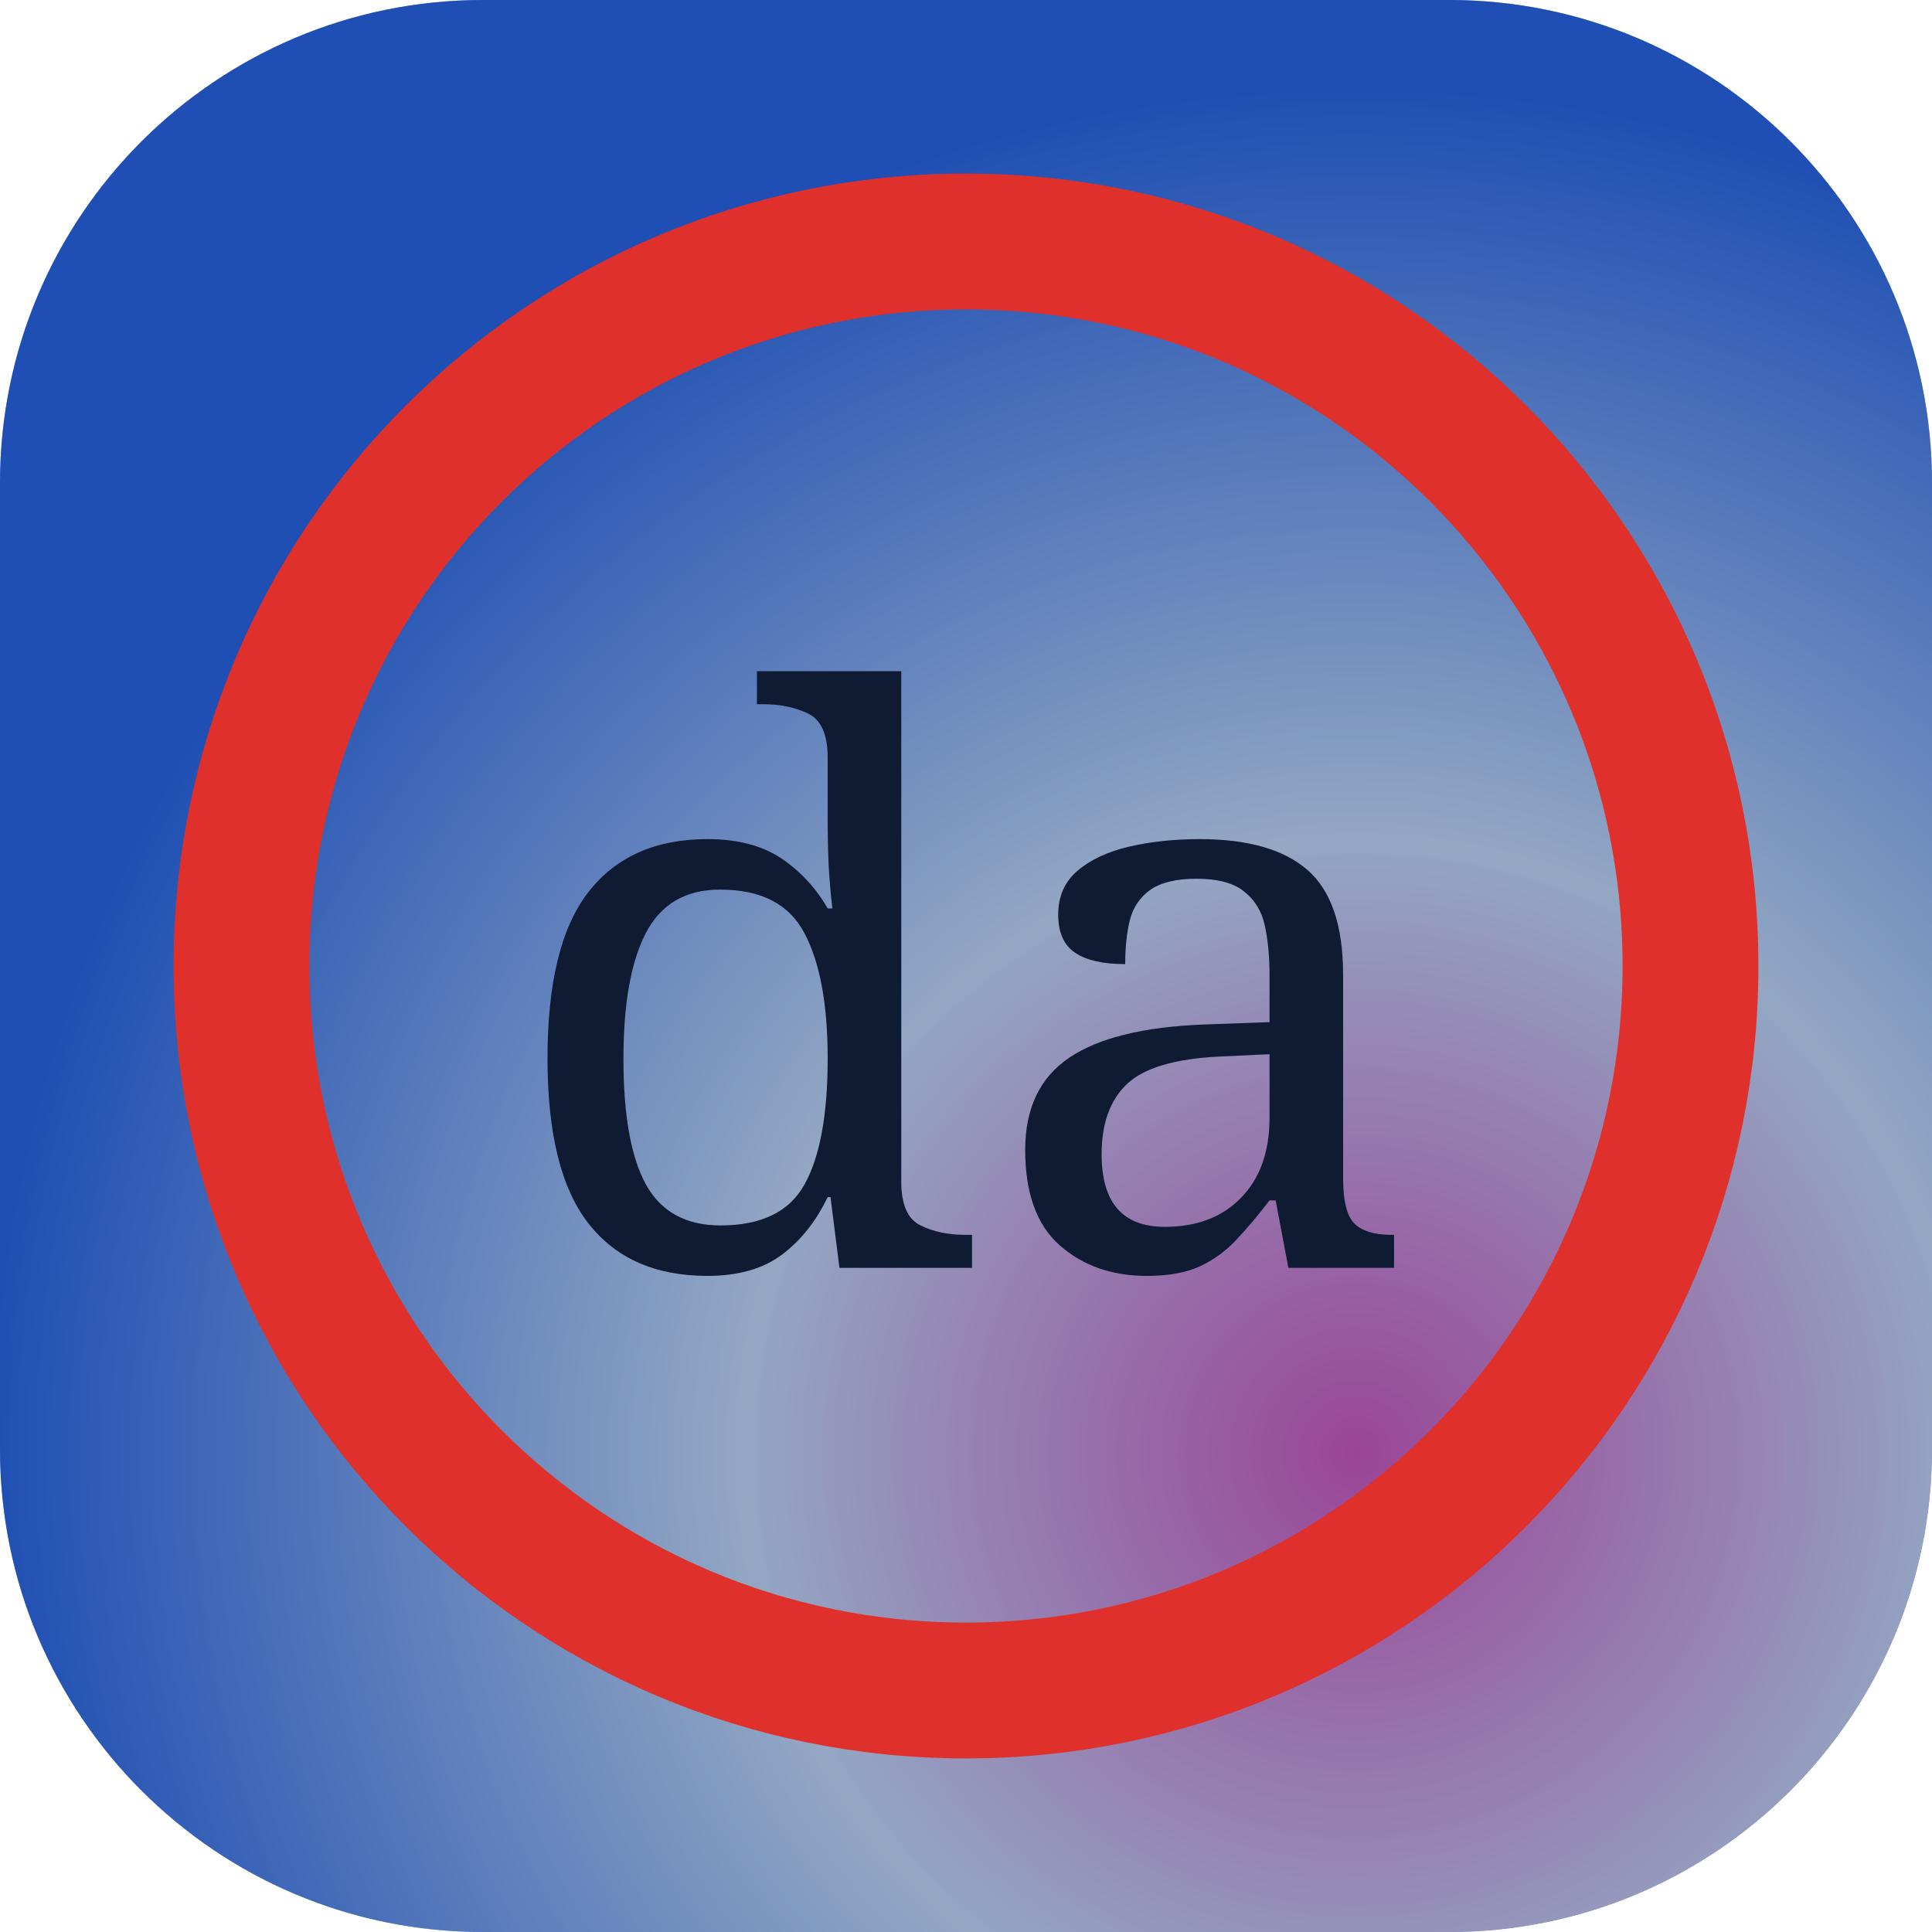
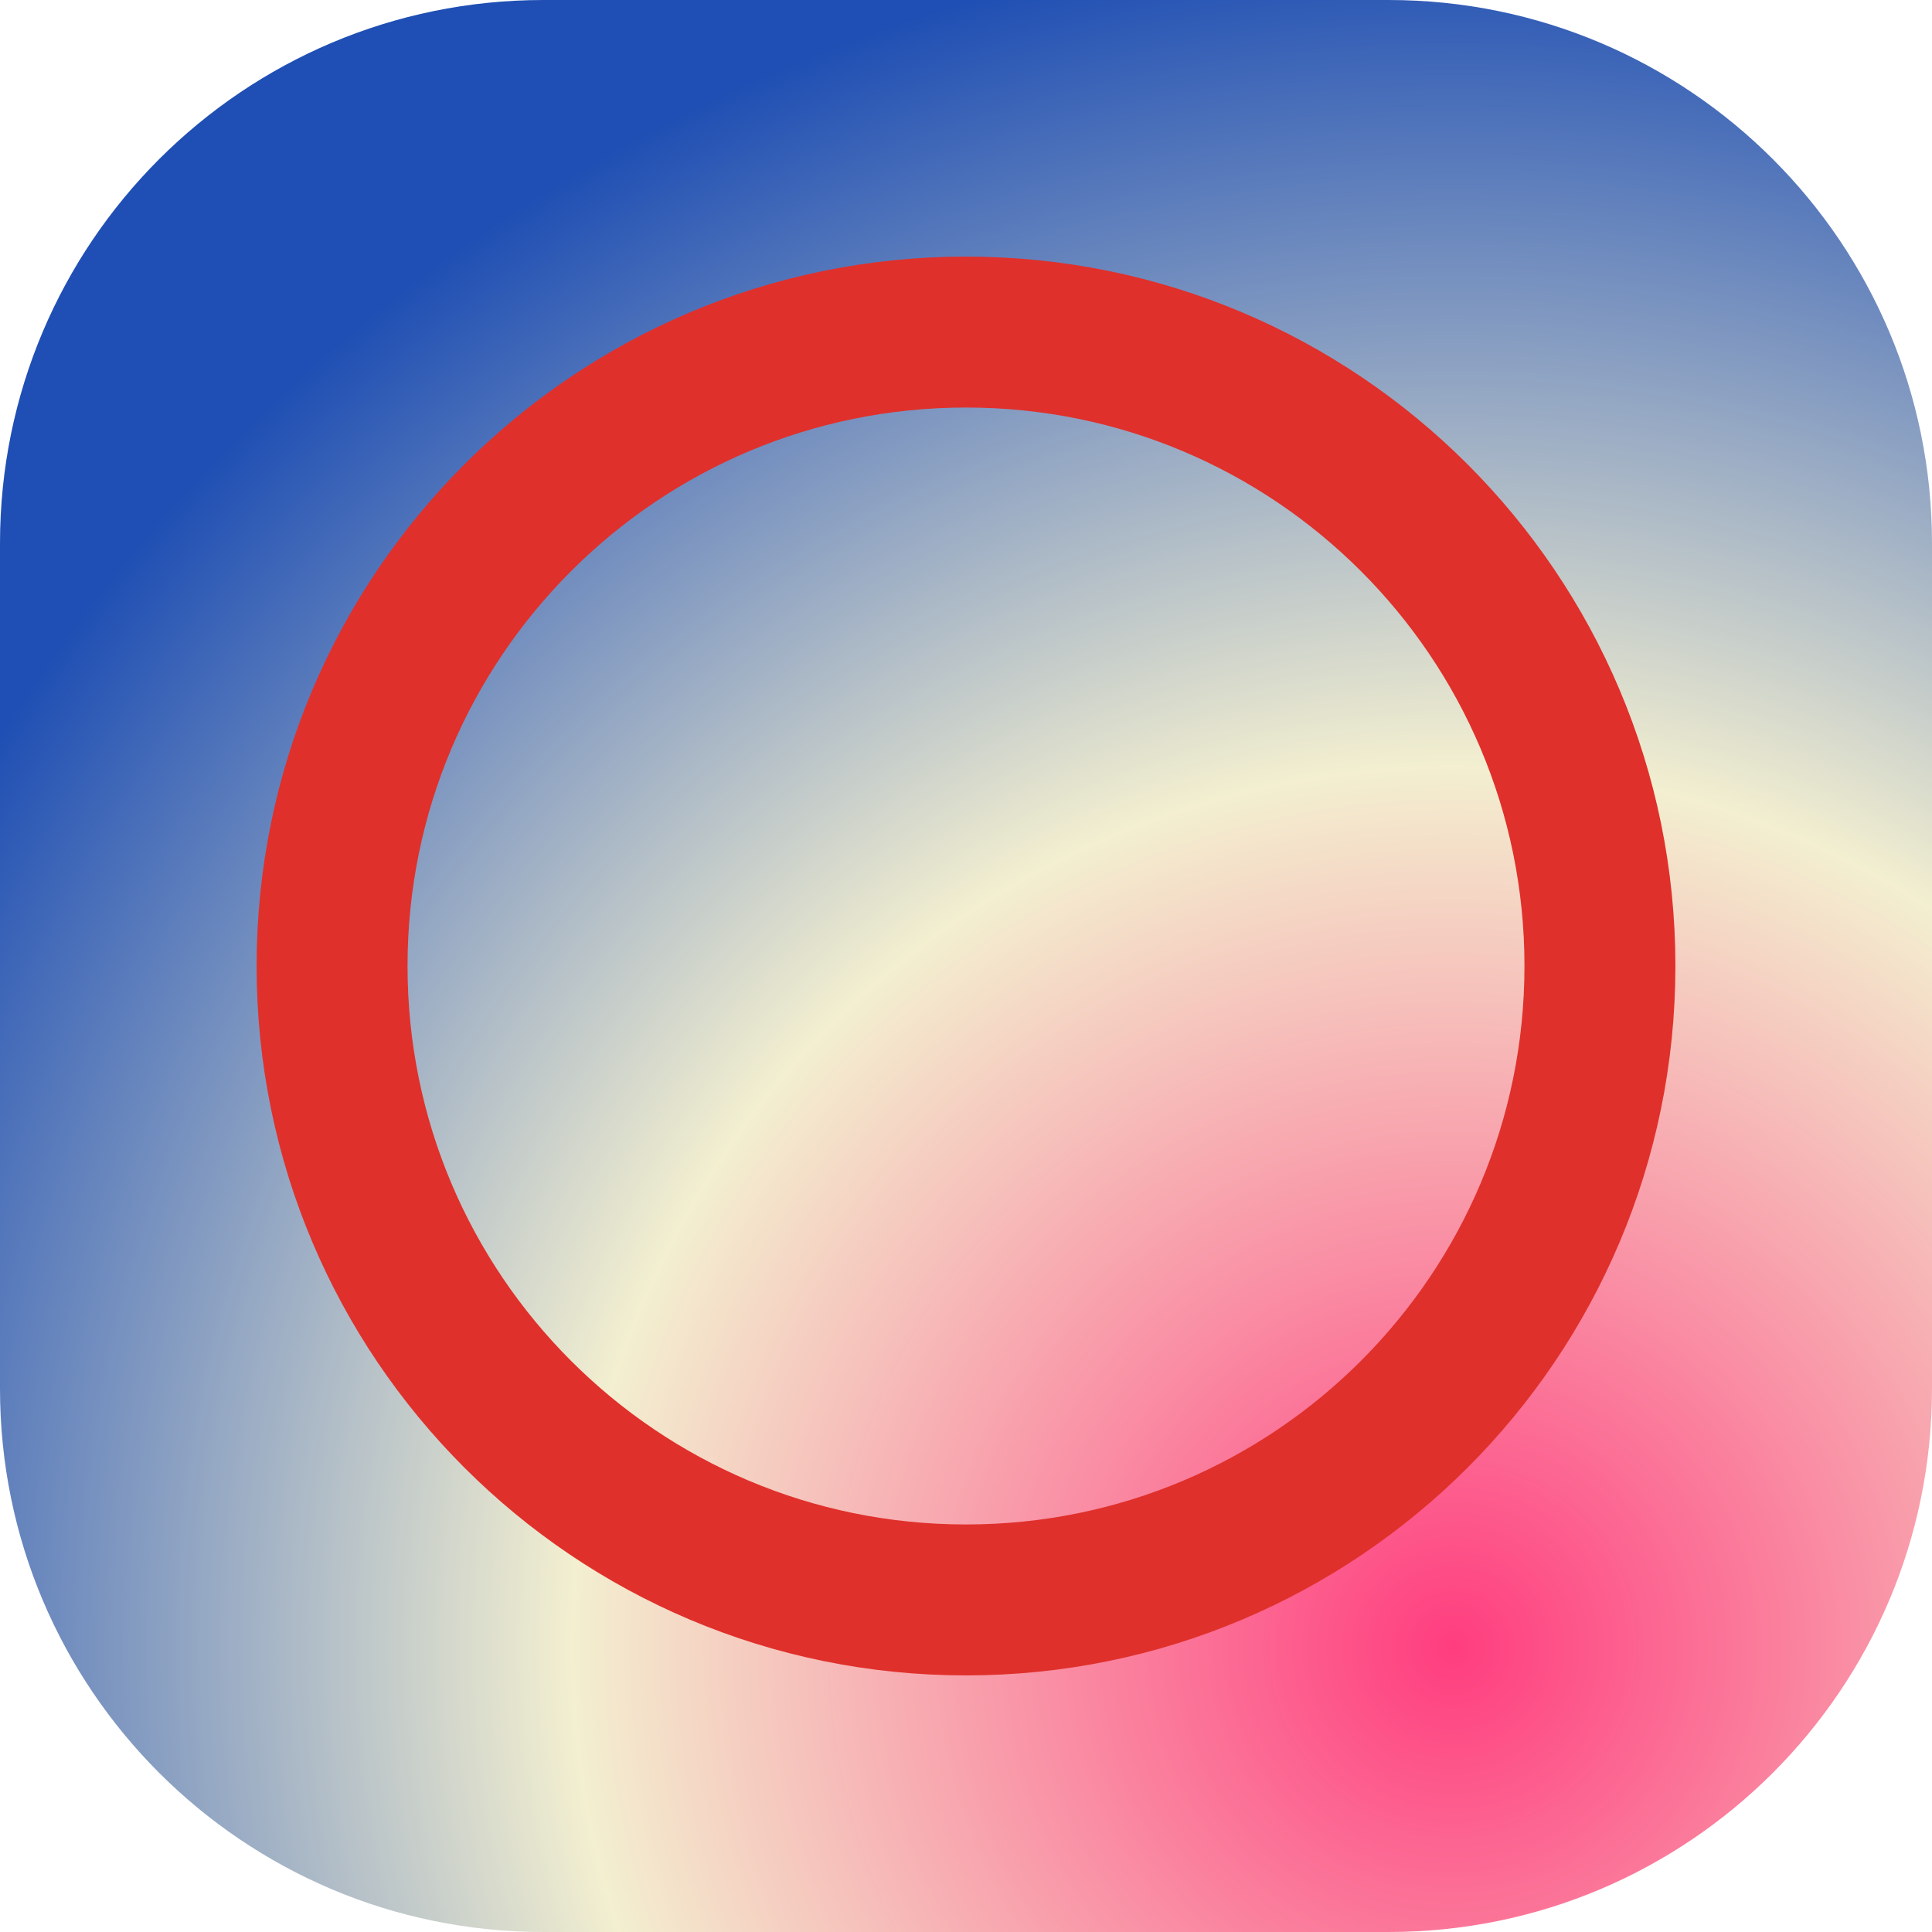
<svg xmlns="http://www.w3.org/2000/svg" viewBox="0 0 64 64">
  <defs>
-     <radialGradient id="g" cx="70%" cy="75%" r="70%">
+     <radialGradient id="g" cx="75%" cy="85%" r="113%" fx="75%" fy="85%">
      <stop offset="0" stop-color="#ff3d7f" />
-       <stop offset=".45" stop-color="#f3efd0" />
-       <stop offset="1" stop-color="#1f4fb4" />
+       <stop offset=".40" stop-color="#f3efd0" />
+       <stop offset=".78" stop-color="#1f4fb4" />
    </radialGradient>
  </defs>
-   <rect width="64" height="64" rx="16" fill="#1f4fb4" />
-   <rect width="64" height="64" rx="16" fill="url(#g)" opacity=".55" />
-   <circle cx="32" cy="32" r="24" fill="none" stroke="#e0302b" stroke-width="4.5" />
-   <text x="32" y="42" text-anchor="middle" font-family="Georgia,serif" font-size="26" fill="#0f1a33">da</text>
+   <rect width="64" height="64" rx="18" fill="url(#g)" />
+   <circle cx="32" cy="32" r="21" fill="none" stroke="#e0302b" stroke-width="5" />
</svg>
